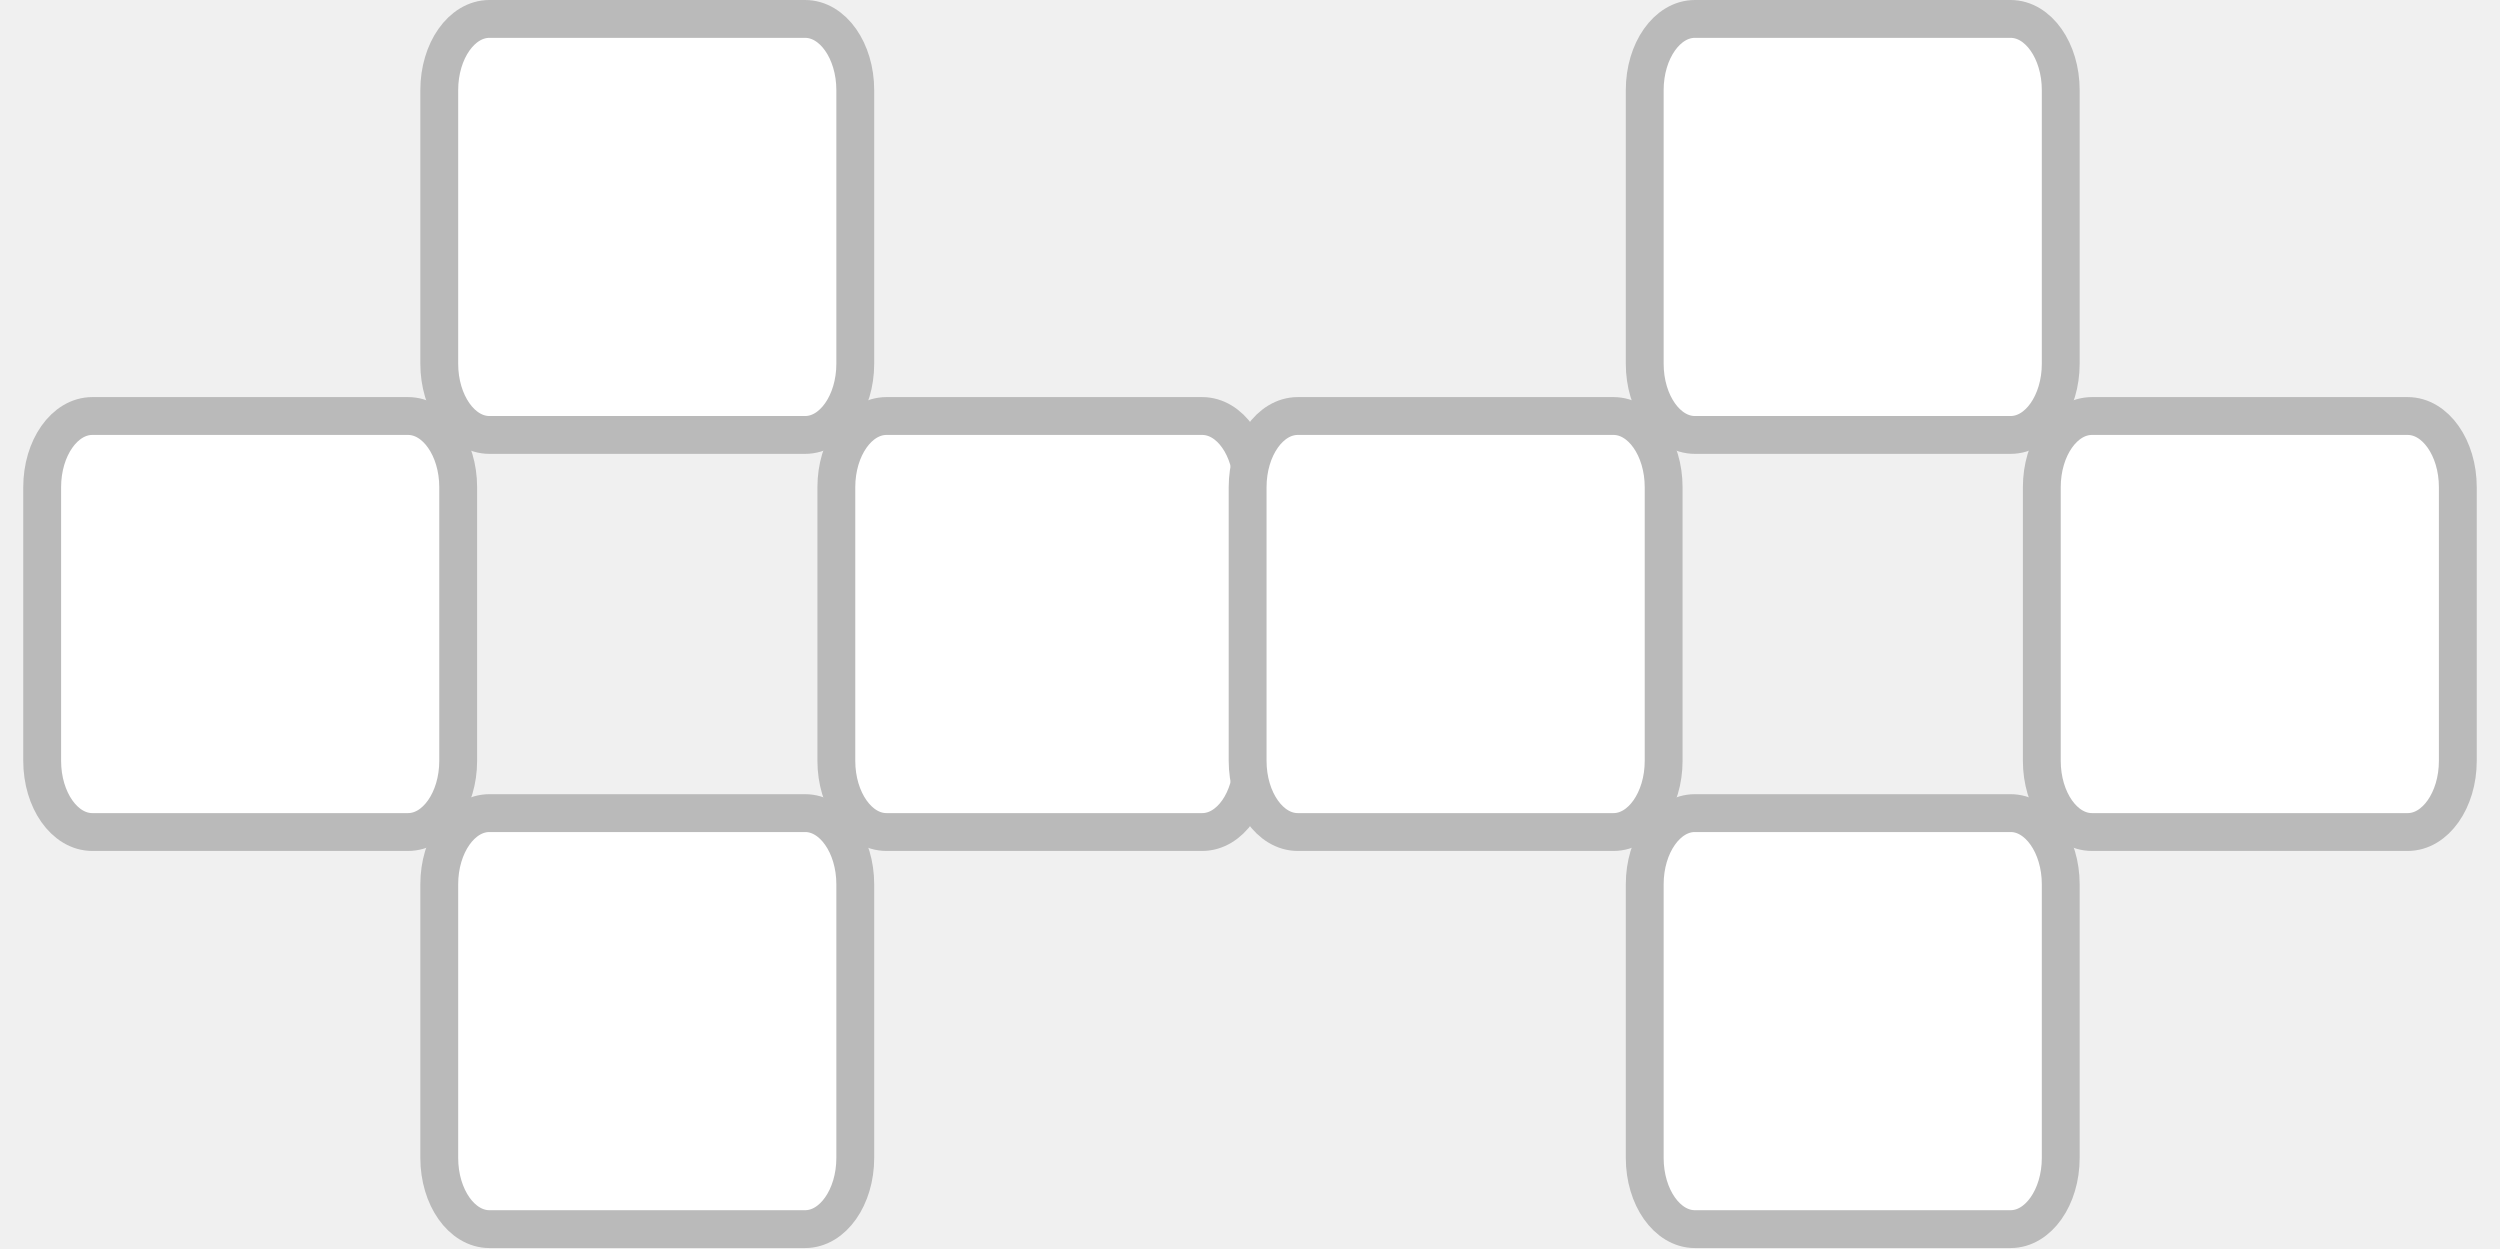
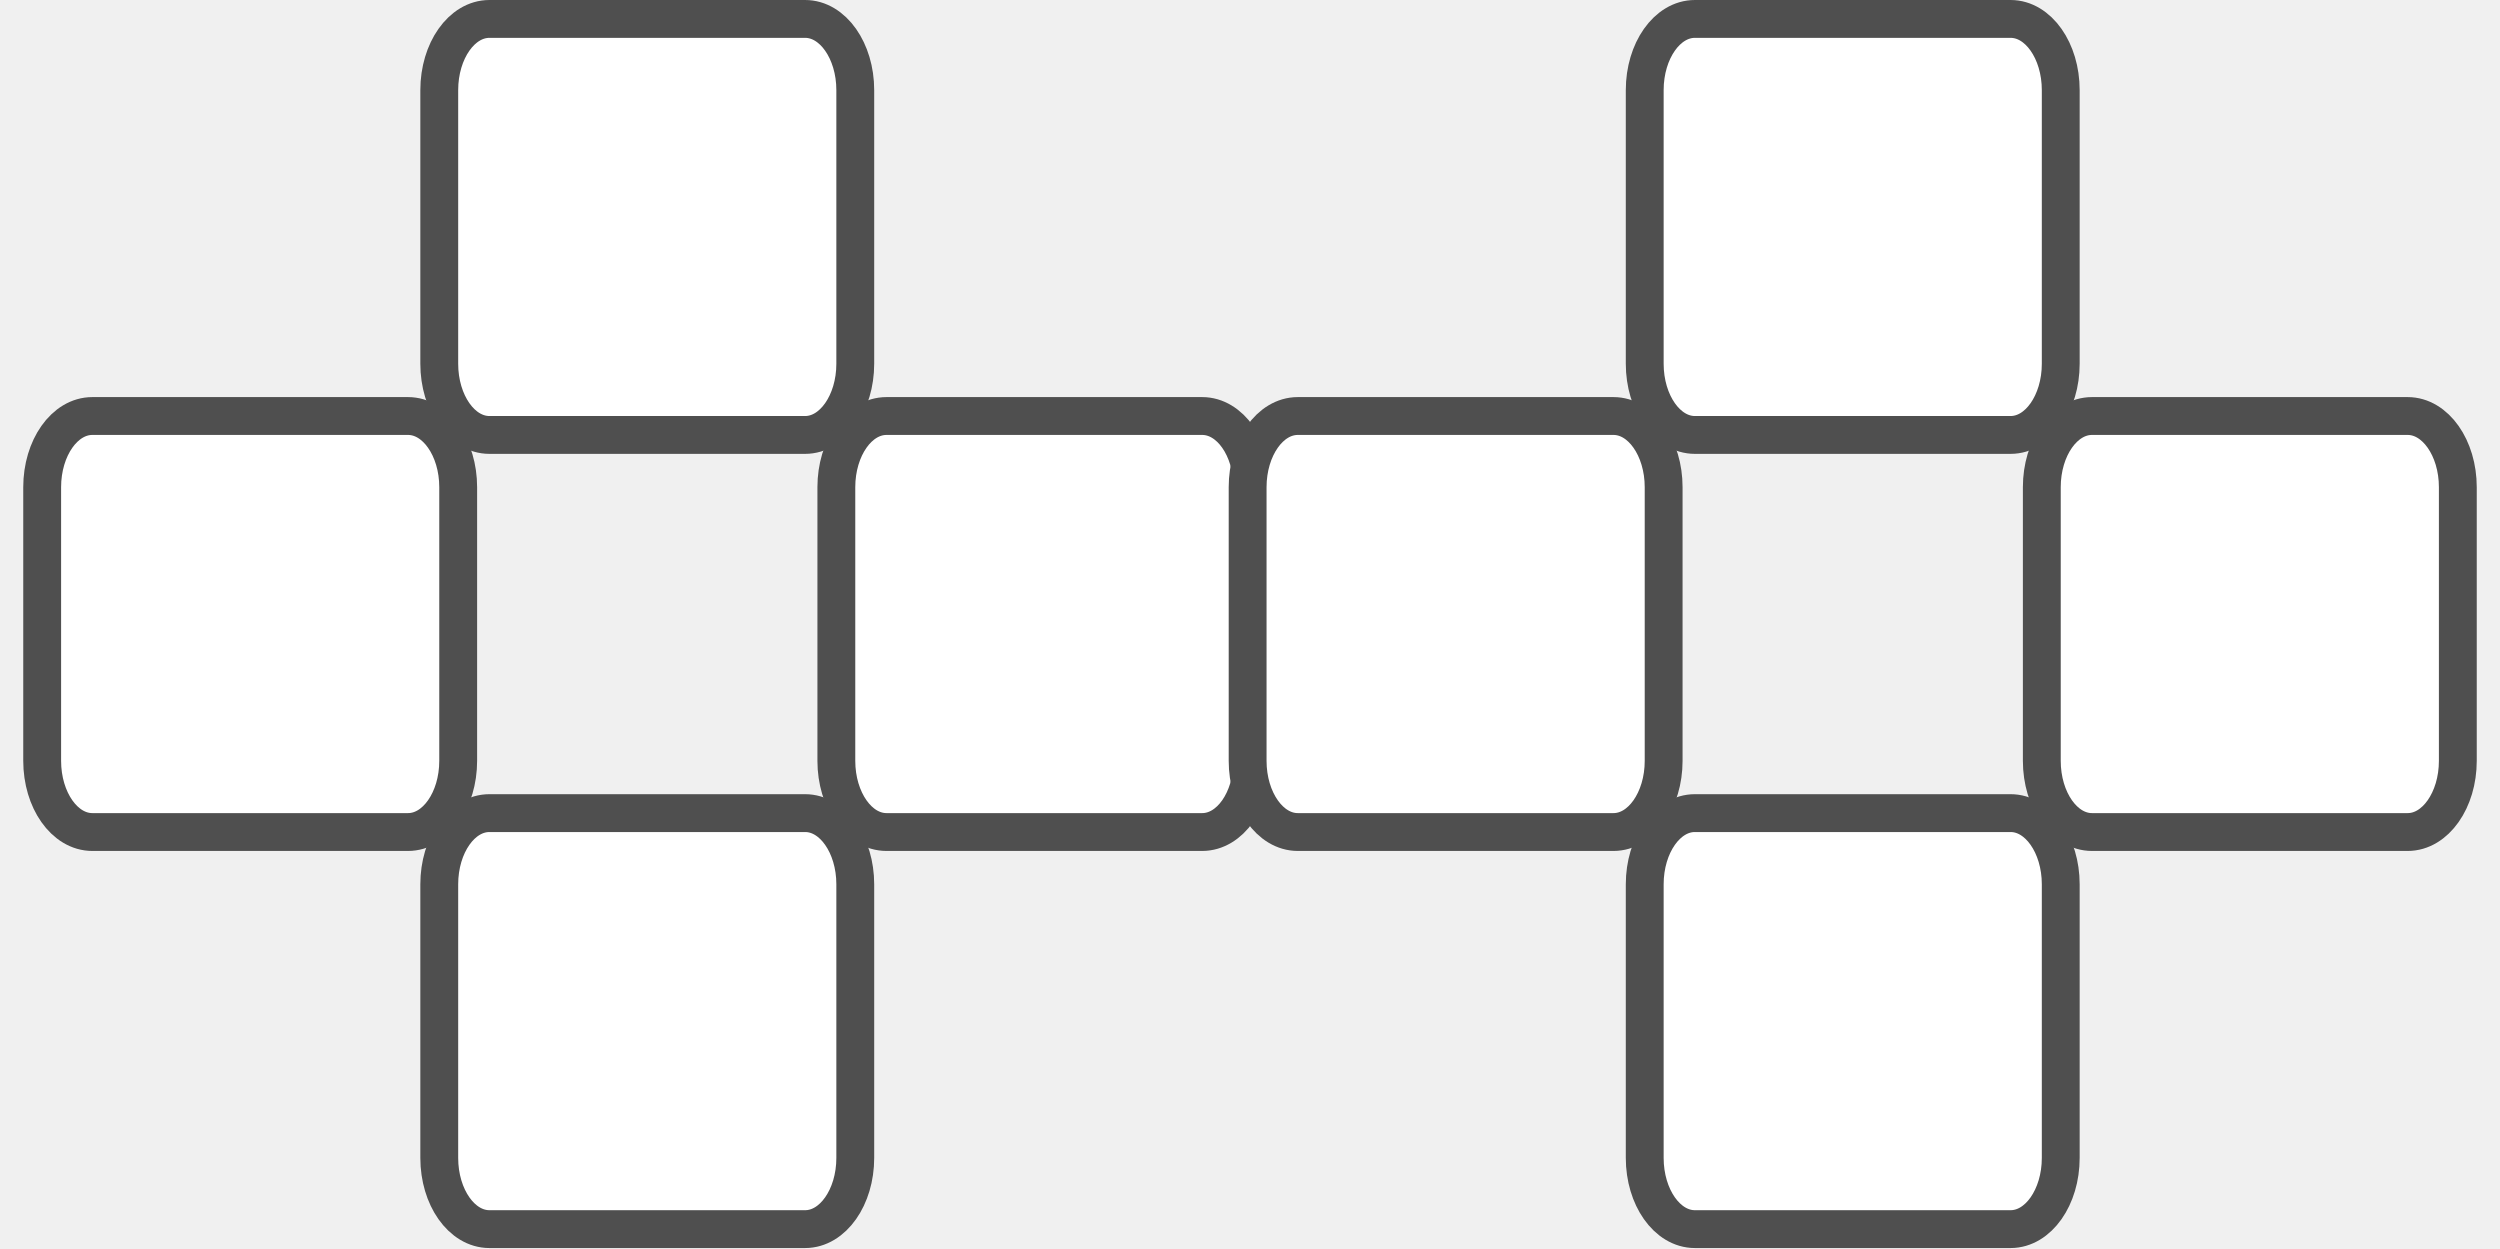
<svg xmlns="http://www.w3.org/2000/svg" width="279.6mm" height="139.581mm" viewBox="0 0 279.6 139.581" version="1.1" id="svg1947">
  <defs id="defs1941" />
-   <rect style="fill:#ffffff;fill-opacity:1;stroke:#bababa;stroke-width:4.233;stroke-miterlimit:4;stroke-dasharray:none;stroke-opacity:1" id="rect1963" width="46.527" height="46.527" x="49.127" y="2.117" rx="5.607" ry="7.961" />
-   <rect style="fill:#ffffff;fill-opacity:1;stroke:#bababa;stroke-width:4.233;stroke-miterlimit:4;stroke-dasharray:none;stroke-opacity:1" id="rect1967" width="46.527" height="46.527" x="49.127" y="90.938" rx="5.607" ry="7.961" />
-   <rect style="fill:#ffffff;fill-opacity:1;stroke:#bababa;stroke-width:4.233;stroke-miterlimit:4;stroke-dasharray:none;stroke-opacity:1" id="rect1969" width="46.527" height="46.527" x="93.537" y="46.527" rx="5.607" ry="7.961" />
-   <rect style="fill:#ffffff;fill-opacity:1;stroke:#bababa;stroke-width:4.233;stroke-miterlimit:4;stroke-dasharray:none;stroke-opacity:1" id="rect1971" width="46.527" height="46.527" x="4.717" y="46.527" rx="5.607" ry="7.961" />
-   <rect style="fill:#ffffff;fill-opacity:1;stroke:#bababa;stroke-width:4.233;stroke-miterlimit:4;stroke-dasharray:none;stroke-opacity:1" id="rect1973" width="46.527" height="46.527" x="183.946" y="2.117" rx="5.607" ry="7.961" />
-   <rect style="fill:#ffffff;fill-opacity:1;stroke:#bababa;stroke-width:4.233;stroke-miterlimit:4;stroke-dasharray:none;stroke-opacity:1" id="rect1975" width="46.527" height="46.527" x="183.946" y="90.938" rx="5.607" ry="7.961" />
-   <rect style="fill:#ffffff;fill-opacity:1;stroke:#bababa;stroke-width:4.233;stroke-miterlimit:4;stroke-dasharray:none;stroke-opacity:1" id="rect1977" width="46.527" height="46.527" x="228.356" y="46.527" rx="5.607" ry="7.961" />
-   <rect style="fill:#ffffff;fill-opacity:1;stroke:#bababa;stroke-width:4.233;stroke-miterlimit:4;stroke-dasharray:none;stroke-opacity:1" id="rect1979" width="46.527" height="46.527" x="139.535" y="46.527" rx="5.607" ry="7.961" />
+   <rect style="fill:#ffffff;fill-opacity:1;stroke:#4f4f4f;stroke-width:4.233;stroke-miterlimit:4;stroke-dasharray:none;stroke-opacity:1" id="rect1963" width="46.527" height="46.527" x="49.127" y="2.117" rx="5.607" ry="7.961" />
+   <rect style="fill:#ffffff;fill-opacity:1;stroke:#4f4f4f;stroke-width:4.233;stroke-miterlimit:4;stroke-dasharray:none;stroke-opacity:1" id="rect1967" width="46.527" height="46.527" x="49.127" y="90.938" rx="5.607" ry="7.961" />
+   <rect style="fill:#ffffff;fill-opacity:1;stroke:#4f4f4f;stroke-width:4.233;stroke-miterlimit:4;stroke-dasharray:none;stroke-opacity:1" id="rect1969" width="46.527" height="46.527" x="93.537" y="46.527" rx="5.607" ry="7.961" />
+   <rect style="fill:#ffffff;fill-opacity:1;stroke:#4f4f4f;stroke-width:4.233;stroke-miterlimit:4;stroke-dasharray:none;stroke-opacity:1" id="rect1971" width="46.527" height="46.527" x="4.717" y="46.527" rx="5.607" ry="7.961" />
+   <rect style="fill:#ffffff;fill-opacity:1;stroke:#4f4f4f;stroke-width:4.233;stroke-miterlimit:4;stroke-dasharray:none;stroke-opacity:1" id="rect1973" width="46.527" height="46.527" x="183.946" y="2.117" rx="5.607" ry="7.961" />
+   <rect style="fill:#ffffff;fill-opacity:1;stroke:#4f4f4f;stroke-width:4.233;stroke-miterlimit:4;stroke-dasharray:none;stroke-opacity:1" id="rect1975" width="46.527" height="46.527" x="183.946" y="90.938" rx="5.607" ry="7.961" />
+   <rect style="fill:#ffffff;fill-opacity:1;stroke:#4f4f4f;stroke-width:4.233;stroke-miterlimit:4;stroke-dasharray:none;stroke-opacity:1" id="rect1977" width="46.527" height="46.527" x="228.356" y="46.527" rx="5.607" ry="7.961" />
+   <rect style="fill:#ffffff;fill-opacity:1;stroke:#4f4f4f;stroke-width:4.233;stroke-miterlimit:4;stroke-dasharray:none;stroke-opacity:1" id="rect1979" width="46.527" height="46.527" x="139.535" y="46.527" rx="5.607" ry="7.961" />
</svg>
